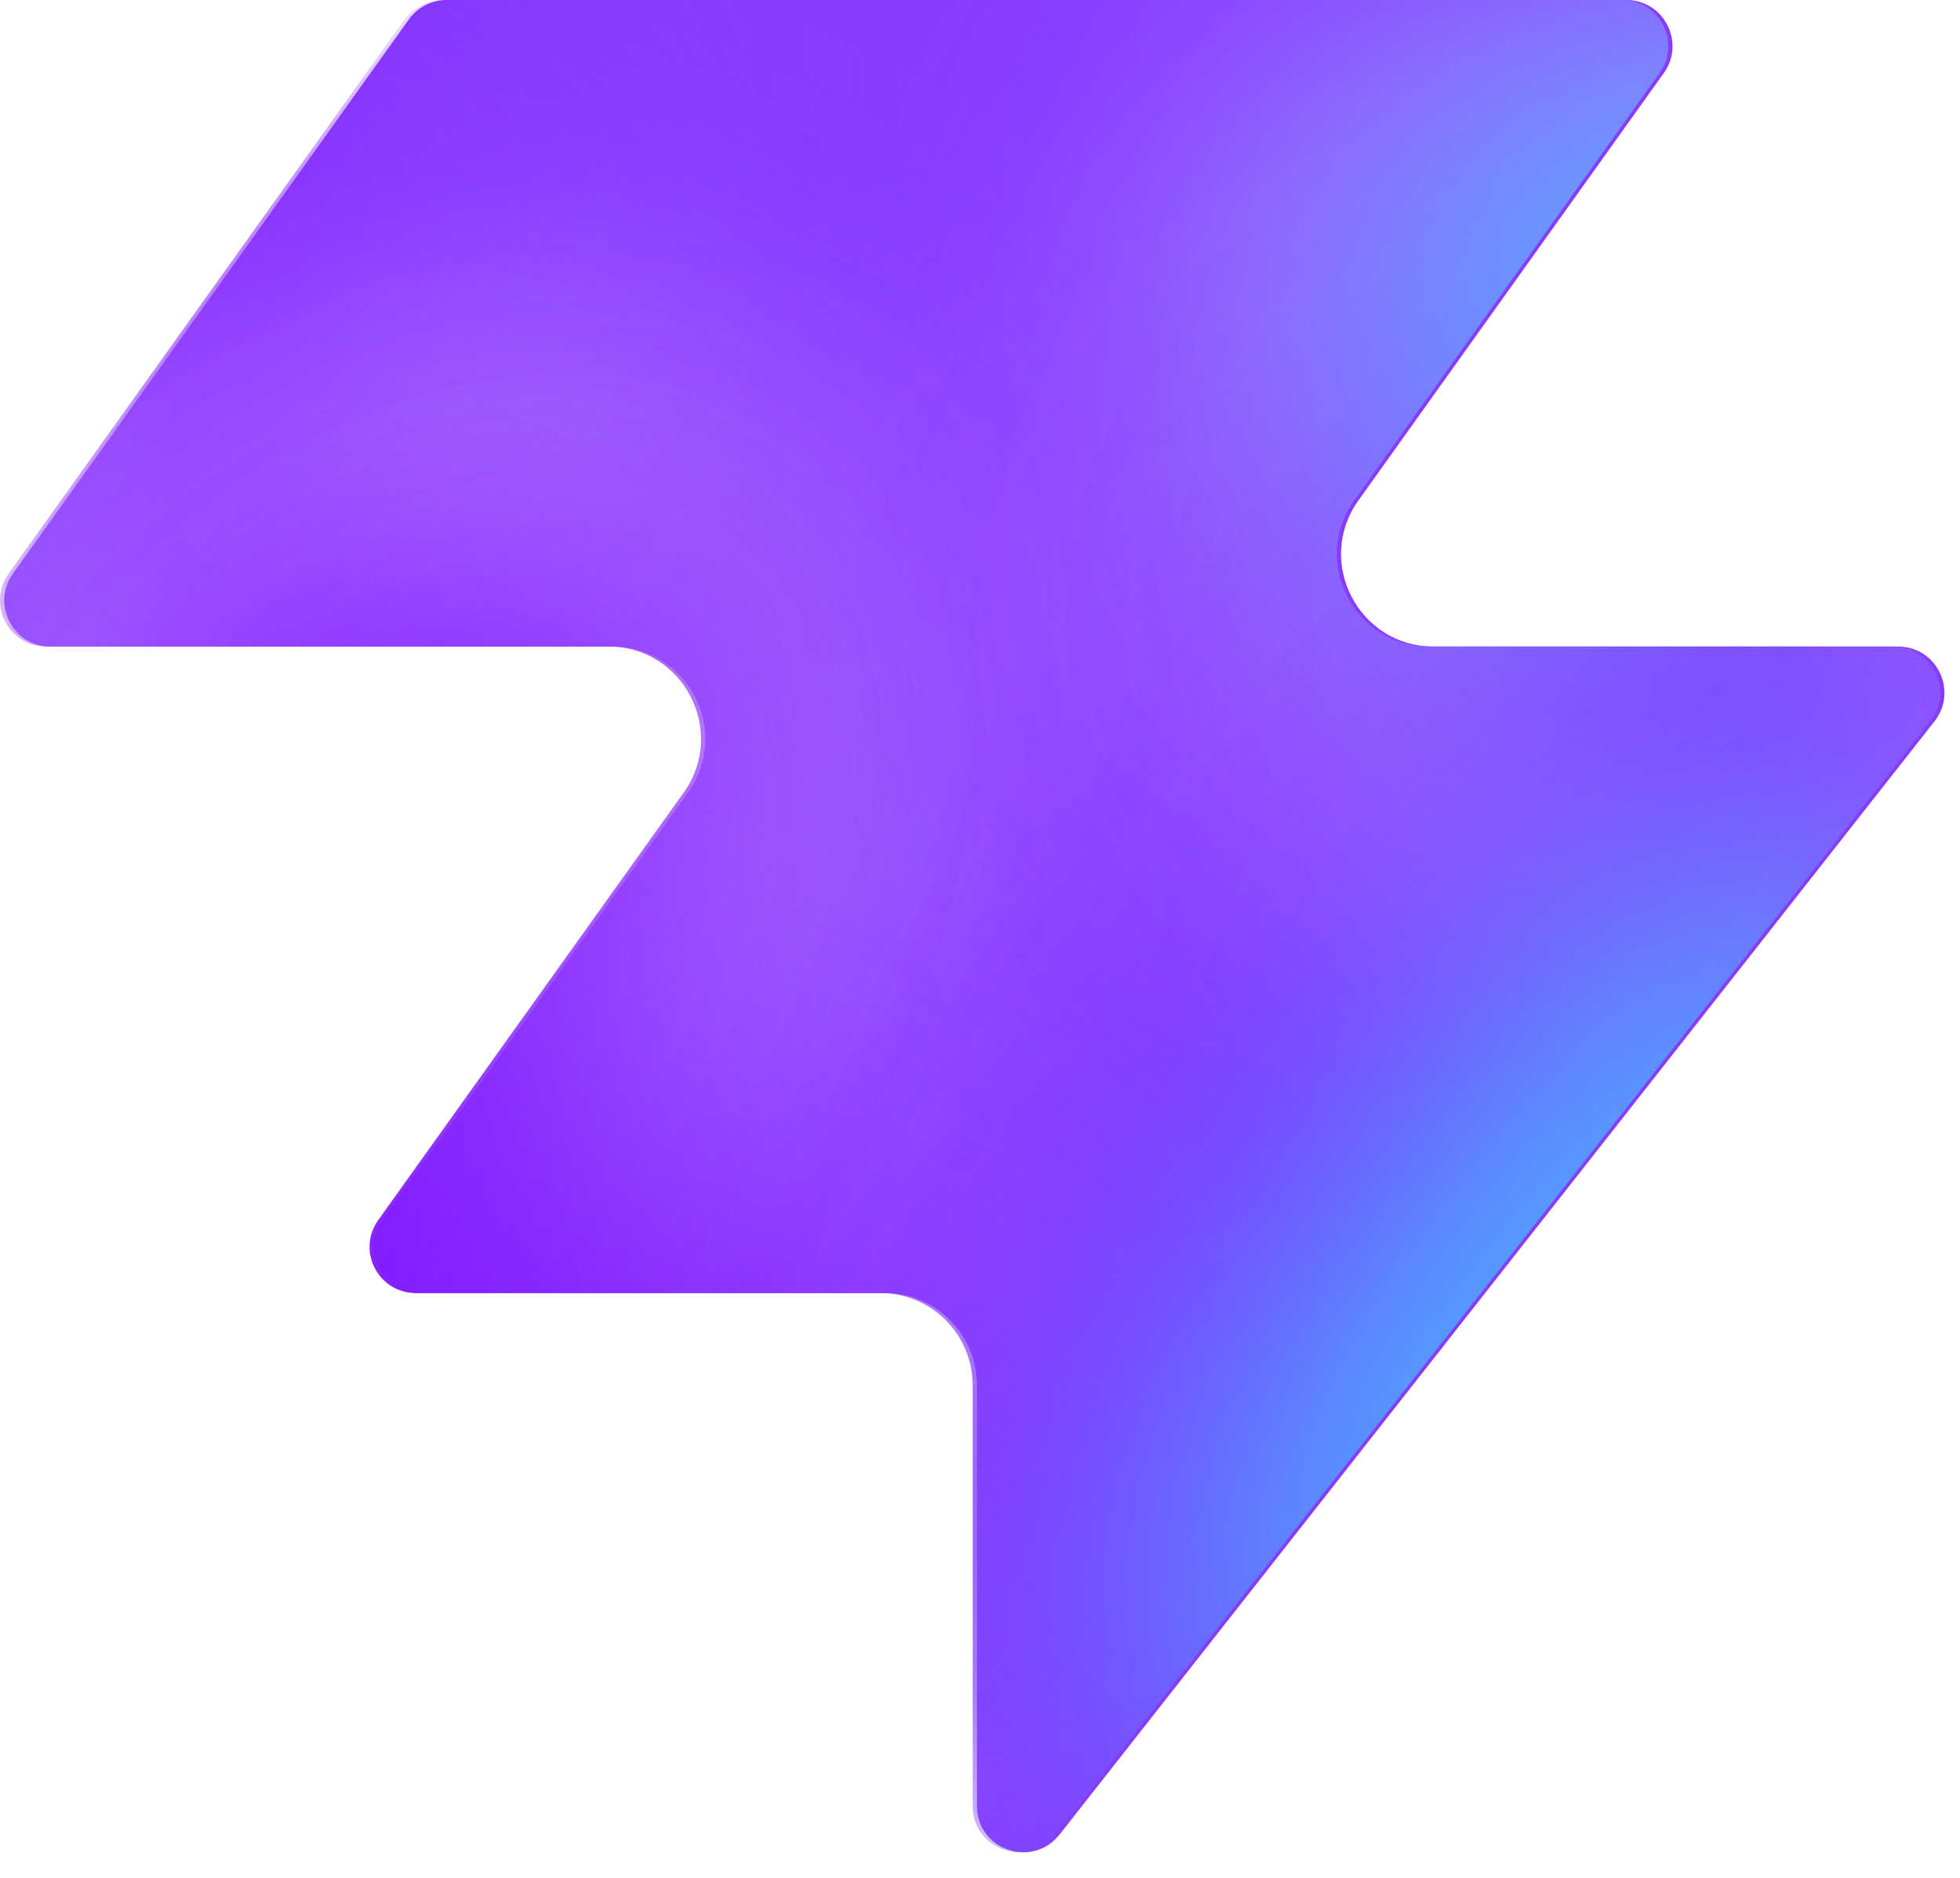
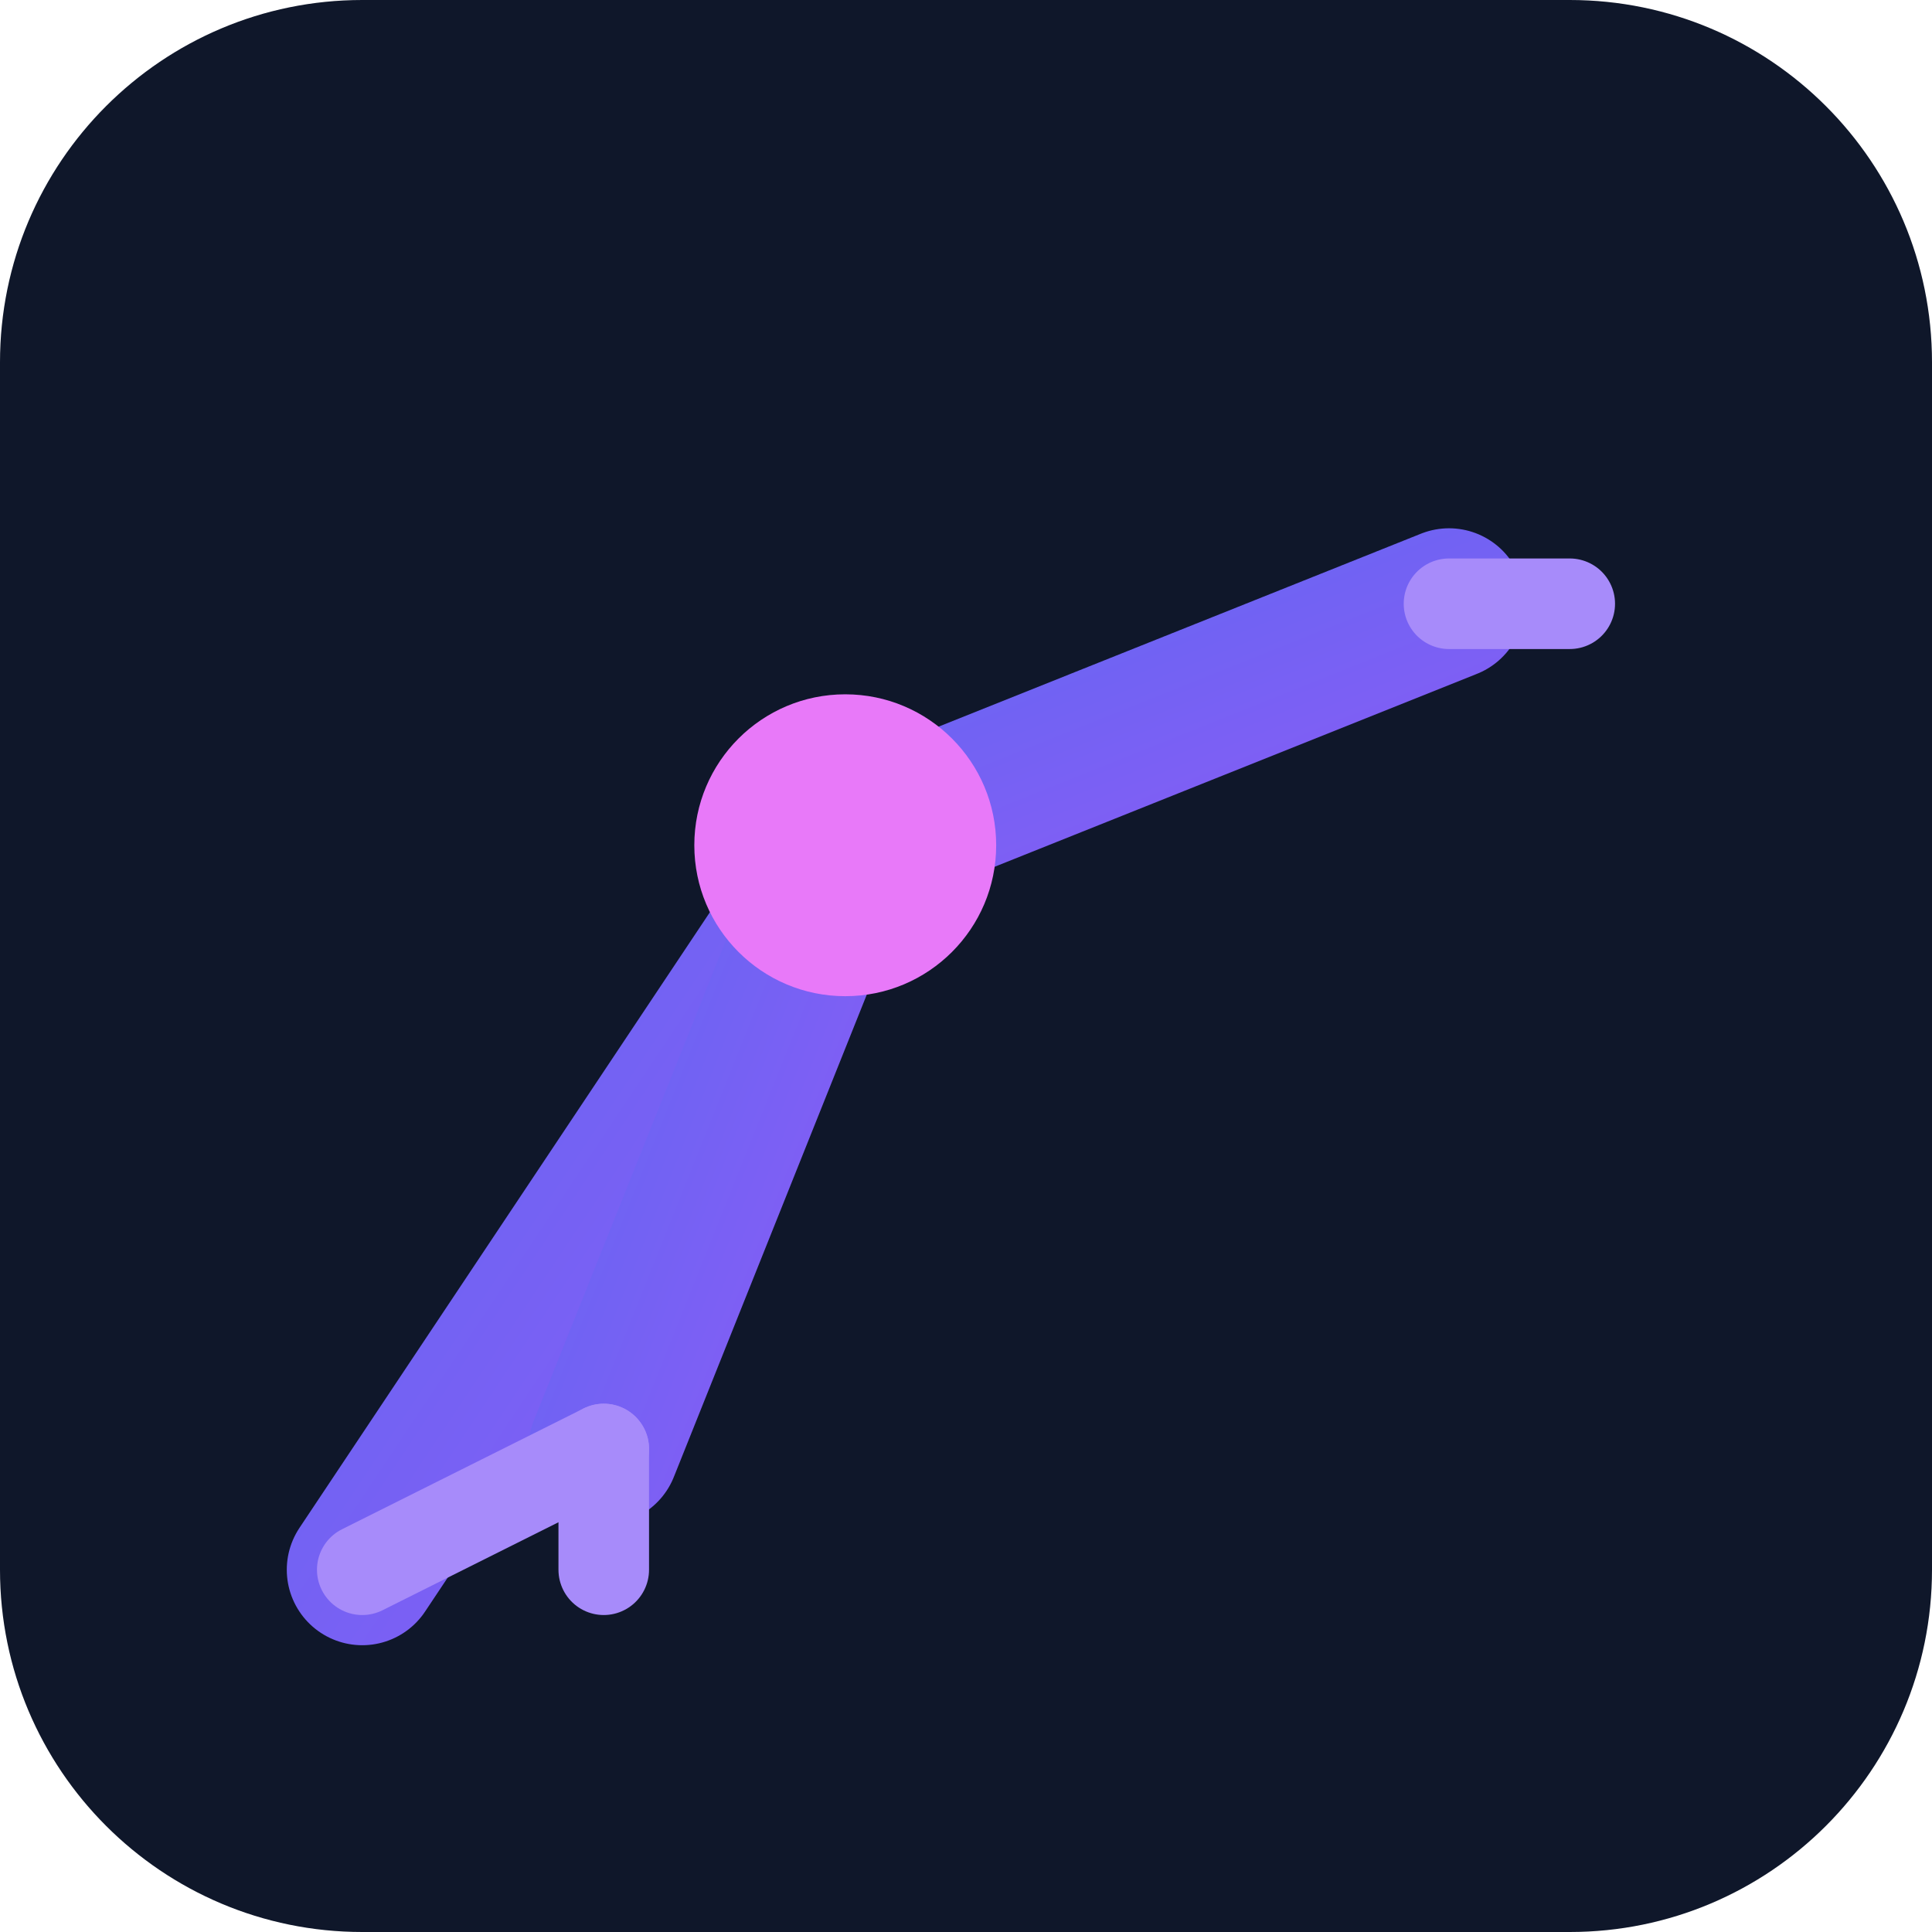
- <svg xmlns="http://www.w3.org/2000/svg" width="48" height="46" fill="none" viewBox="0 0 48 46">
-   <path fill="#863bff" d="M25.946 44.938c-.664.845-2.021.375-2.021-.698V33.937a2.26 2.26 0 0 0-2.262-2.262H10.287c-.92 0-1.456-1.04-.92-1.788l7.48-10.471c1.07-1.497 0-3.578-1.842-3.578H1.237c-.92 0-1.456-1.04-.92-1.788L10.013.474c.214-.297.556-.474.92-.474h28.894c.92 0 1.456 1.04.92 1.788l-7.48 10.471c-1.07 1.498 0 3.579 1.842 3.579h11.377c.943 0 1.473 1.088.89 1.83L25.947 44.94z" style="fill:#863bff;fill:color(display-p3 .525 .23 1);fill-opacity:1" />
-   <mask id="a" width="48" height="46" x="0" y="0" maskUnits="userSpaceOnUse" style="mask-type:alpha">
-     <path fill="#000" d="M25.842 44.938c-.664.844-2.021.375-2.021-.698V33.937a2.26 2.26 0 0 0-2.262-2.262H10.183c-.92 0-1.456-1.04-.92-1.788l7.48-10.471c1.07-1.498 0-3.579-1.842-3.579H1.133c-.92 0-1.456-1.04-.92-1.787L9.91.473c.214-.297.556-.474.92-.474h28.894c.92 0 1.456 1.04.92 1.788l-7.48 10.471c-1.07 1.498 0 3.578 1.842 3.578h11.377c.943 0 1.473 1.088.89 1.832L25.843 44.94z" style="fill:#000;fill-opacity:1" />
-   </mask>
-   <g mask="url(#a)">
-     <g filter="url(#b)">
-       <ellipse cx="5.508" cy="14.704" fill="#ede6ff" rx="5.508" ry="14.704" style="fill:#ede6ff;fill:color(display-p3 .927 .903 1);fill-opacity:1" transform="matrix(.00324 1 1 -.00324 -4.47 31.516)" />
-     </g>
-     <g filter="url(#c)">
-       <ellipse cx="10.399" cy="29.851" fill="#ede6ff" rx="10.399" ry="29.851" style="fill:#ede6ff;fill:color(display-p3 .927 .903 1);fill-opacity:1" transform="matrix(.00324 1 1 -.00324 -39.328 7.883)" />
-     </g>
-     <g filter="url(#d)">
-       <ellipse cx="5.508" cy="30.487" fill="#7e14ff" rx="5.508" ry="30.487" style="fill:#7e14ff;fill:color(display-p3 .492 .077 1);fill-opacity:1" transform="rotate(89.814 -25.913 -14.639)scale(1 -1)" />
-     </g>
-     <g filter="url(#e)">
-       <ellipse cx="5.508" cy="30.599" fill="#7e14ff" rx="5.508" ry="30.599" style="fill:#7e14ff;fill:color(display-p3 .492 .077 1);fill-opacity:1" transform="rotate(89.814 -32.644 -3.334)scale(1 -1)" />
-     </g>
-     <g filter="url(#f)">
-       <ellipse cx="5.508" cy="30.599" fill="#7e14ff" rx="5.508" ry="30.599" style="fill:#7e14ff;fill:color(display-p3 .492 .077 1);fill-opacity:1" transform="matrix(.00324 1 1 -.00324 -34.34 30.47)" />
-     </g>
-     <g filter="url(#g)">
-       <ellipse cx="14.072" cy="22.078" fill="#ede6ff" rx="14.072" ry="22.078" style="fill:#ede6ff;fill:color(display-p3 .927 .903 1);fill-opacity:1" transform="rotate(93.35 24.506 48.493)scale(-1 1)" />
-     </g>
-     <g filter="url(#h)">
-       <ellipse cx="3.47" cy="21.501" fill="#7e14ff" rx="3.47" ry="21.501" style="fill:#7e14ff;fill:color(display-p3 .492 .077 1);fill-opacity:1" transform="rotate(89.009 28.708 47.59)scale(-1 1)" />
-     </g>
-     <g filter="url(#i)">
-       <ellipse cx="3.47" cy="21.501" fill="#7e14ff" rx="3.47" ry="21.501" style="fill:#7e14ff;fill:color(display-p3 .492 .077 1);fill-opacity:1" transform="rotate(89.009 28.708 47.59)scale(-1 1)" />
-     </g>
-     <g filter="url(#j)">
-       <ellipse cx=".387" cy="8.972" fill="#7e14ff" rx="4.407" ry="29.108" style="fill:#7e14ff;fill:color(display-p3 .492 .077 1);fill-opacity:1" transform="rotate(39.51 .387 8.972)" />
-     </g>
-     <g filter="url(#k)">
-       <ellipse cx="47.523" cy="-6.092" fill="#7e14ff" rx="4.407" ry="29.108" style="fill:#7e14ff;fill:color(display-p3 .492 .077 1);fill-opacity:1" transform="rotate(37.892 47.523 -6.092)" />
-     </g>
-     <g filter="url(#l)">
-       <ellipse cx="41.412" cy="6.333" fill="#47bfff" rx="5.971" ry="9.665" style="fill:#47bfff;fill:color(display-p3 .28 .748 1);fill-opacity:1" transform="rotate(37.892 41.412 6.333)" />
-     </g>
-     <g filter="url(#m)">
-       <ellipse cx="-1.879" cy="38.332" fill="#7e14ff" rx="4.407" ry="29.108" style="fill:#7e14ff;fill:color(display-p3 .492 .077 1);fill-opacity:1" transform="rotate(37.892 -1.88 38.332)" />
-     </g>
-     <g filter="url(#n)">
-       <ellipse cx="-1.879" cy="38.332" fill="#7e14ff" rx="4.407" ry="29.108" style="fill:#7e14ff;fill:color(display-p3 .492 .077 1);fill-opacity:1" transform="rotate(37.892 -1.88 38.332)" />
-     </g>
-     <g filter="url(#o)">
-       <ellipse cx="35.651" cy="29.907" fill="#7e14ff" rx="4.407" ry="29.108" style="fill:#7e14ff;fill:color(display-p3 .492 .077 1);fill-opacity:1" transform="rotate(37.892 35.651 29.907)" />
-     </g>
-     <g filter="url(#p)">
-       <ellipse cx="38.418" cy="32.4" fill="#47bfff" rx="5.971" ry="15.297" style="fill:#47bfff;fill:color(display-p3 .28 .748 1);fill-opacity:1" transform="rotate(37.892 38.418 32.4)" />
-     </g>
+ <svg xmlns="http://www.w3.org/2000/svg" viewBox="0 0 32 32">
+   <defs>
+     <linearGradient id="grad" x1="0%" y1="0%" x2="100%" y2="100%">
+       <stop offset="0%" style="stop-color:#6366f1;stop-opacity:1" />
+       <stop offset="100%" style="stop-color:#8b5cf6;stop-opacity:1" />
+     </linearGradient>
+   </defs>
+   <rect width="32" height="32" rx="6" fill="#0f172a" />
+   <g stroke="url(#grad)" stroke-width="2.5" stroke-linecap="round" fill="none">
+     <path d="M6 26 L14 14" />
+     <path d="M14 14 L24 10" />
+     <path d="M14 14 L10 24" />
+     <path d="M6 26 L10 24" stroke-width="1.5" stroke="#a78bfa" />
+     <path d="M24 10 L26 10" stroke-width="1.5" stroke="#a78bfa" />
+     <path d="M10 24 L10 26" stroke-width="1.5" stroke="#a78bfa" />
  </g>
-   <defs>
-     <filter id="b" width="60.045" height="41.654" x="-19.77" y="16.149" color-interpolation-filters="sRGB" filterUnits="userSpaceOnUse">
-       <feFlood flood-opacity="0" result="BackgroundImageFix" />
-       <feBlend in="SourceGraphic" in2="BackgroundImageFix" result="shape" />
-       <feGaussianBlur result="effect1_foregroundBlur_2002_17158" stdDeviation="7.659" />
-     </filter>
-     <filter id="c" width="90.34" height="51.437" x="-54.613" y="-7.533" color-interpolation-filters="sRGB" filterUnits="userSpaceOnUse">
-       <feFlood flood-opacity="0" result="BackgroundImageFix" />
-       <feBlend in="SourceGraphic" in2="BackgroundImageFix" result="shape" />
-       <feGaussianBlur result="effect1_foregroundBlur_2002_17158" stdDeviation="7.659" />
-     </filter>
-     <filter id="d" width="79.355" height="29.4" x="-49.64" y="2.03" color-interpolation-filters="sRGB" filterUnits="userSpaceOnUse">
-       <feFlood flood-opacity="0" result="BackgroundImageFix" />
-       <feBlend in="SourceGraphic" in2="BackgroundImageFix" result="shape" />
-       <feGaussianBlur result="effect1_foregroundBlur_2002_17158" stdDeviation="4.596" />
-     </filter>
-     <filter id="e" width="79.579" height="29.4" x="-45.045" y="20.029" color-interpolation-filters="sRGB" filterUnits="userSpaceOnUse">
-       <feFlood flood-opacity="0" result="BackgroundImageFix" />
-       <feBlend in="SourceGraphic" in2="BackgroundImageFix" result="shape" />
-       <feGaussianBlur result="effect1_foregroundBlur_2002_17158" stdDeviation="4.596" />
-     </filter>
-     <filter id="f" width="79.579" height="29.4" x="-43.513" y="21.178" color-interpolation-filters="sRGB" filterUnits="userSpaceOnUse">
-       <feFlood flood-opacity="0" result="BackgroundImageFix" />
-       <feBlend in="SourceGraphic" in2="BackgroundImageFix" result="shape" />
-       <feGaussianBlur result="effect1_foregroundBlur_2002_17158" stdDeviation="4.596" />
-     </filter>
-     <filter id="g" width="74.749" height="58.852" x="15.756" y="-17.901" color-interpolation-filters="sRGB" filterUnits="userSpaceOnUse">
-       <feFlood flood-opacity="0" result="BackgroundImageFix" />
-       <feBlend in="SourceGraphic" in2="BackgroundImageFix" result="shape" />
-       <feGaussianBlur result="effect1_foregroundBlur_2002_17158" stdDeviation="7.659" />
-     </filter>
-     <filter id="h" width="61.377" height="25.362" x="23.548" y="2.284" color-interpolation-filters="sRGB" filterUnits="userSpaceOnUse">
-       <feFlood flood-opacity="0" result="BackgroundImageFix" />
-       <feBlend in="SourceGraphic" in2="BackgroundImageFix" result="shape" />
-       <feGaussianBlur result="effect1_foregroundBlur_2002_17158" stdDeviation="4.596" />
-     </filter>
-     <filter id="i" width="61.377" height="25.362" x="23.548" y="2.284" color-interpolation-filters="sRGB" filterUnits="userSpaceOnUse">
-       <feFlood flood-opacity="0" result="BackgroundImageFix" />
-       <feBlend in="SourceGraphic" in2="BackgroundImageFix" result="shape" />
-       <feGaussianBlur result="effect1_foregroundBlur_2002_17158" stdDeviation="4.596" />
-     </filter>
-     <filter id="j" width="56.045" height="63.649" x="-27.636" y="-22.853" color-interpolation-filters="sRGB" filterUnits="userSpaceOnUse">
-       <feFlood flood-opacity="0" result="BackgroundImageFix" />
-       <feBlend in="SourceGraphic" in2="BackgroundImageFix" result="shape" />
-       <feGaussianBlur result="effect1_foregroundBlur_2002_17158" stdDeviation="4.596" />
-     </filter>
-     <filter id="k" width="54.814" height="64.646" x="20.116" y="-38.415" color-interpolation-filters="sRGB" filterUnits="userSpaceOnUse">
-       <feFlood flood-opacity="0" result="BackgroundImageFix" />
-       <feBlend in="SourceGraphic" in2="BackgroundImageFix" result="shape" />
-       <feGaussianBlur result="effect1_foregroundBlur_2002_17158" stdDeviation="4.596" />
-     </filter>
-     <filter id="l" width="33.541" height="35.313" x="24.641" y="-11.323" color-interpolation-filters="sRGB" filterUnits="userSpaceOnUse">
-       <feFlood flood-opacity="0" result="BackgroundImageFix" />
-       <feBlend in="SourceGraphic" in2="BackgroundImageFix" result="shape" />
-       <feGaussianBlur result="effect1_foregroundBlur_2002_17158" stdDeviation="4.596" />
-     </filter>
-     <filter id="m" width="54.814" height="64.646" x="-29.286" y="6.009" color-interpolation-filters="sRGB" filterUnits="userSpaceOnUse">
-       <feFlood flood-opacity="0" result="BackgroundImageFix" />
-       <feBlend in="SourceGraphic" in2="BackgroundImageFix" result="shape" />
-       <feGaussianBlur result="effect1_foregroundBlur_2002_17158" stdDeviation="4.596" />
-     </filter>
-     <filter id="n" width="54.814" height="64.646" x="-29.286" y="6.009" color-interpolation-filters="sRGB" filterUnits="userSpaceOnUse">
-       <feFlood flood-opacity="0" result="BackgroundImageFix" />
-       <feBlend in="SourceGraphic" in2="BackgroundImageFix" result="shape" />
-       <feGaussianBlur result="effect1_foregroundBlur_2002_17158" stdDeviation="4.596" />
-     </filter>
-     <filter id="o" width="54.814" height="64.646" x="8.244" y="-2.416" color-interpolation-filters="sRGB" filterUnits="userSpaceOnUse">
-       <feFlood flood-opacity="0" result="BackgroundImageFix" />
-       <feBlend in="SourceGraphic" in2="BackgroundImageFix" result="shape" />
-       <feGaussianBlur result="effect1_foregroundBlur_2002_17158" stdDeviation="4.596" />
-     </filter>
-     <filter id="p" width="39.409" height="43.623" x="18.713" y="10.588" color-interpolation-filters="sRGB" filterUnits="userSpaceOnUse">
-       <feFlood flood-opacity="0" result="BackgroundImageFix" />
-       <feBlend in="SourceGraphic" in2="BackgroundImageFix" result="shape" />
-       <feGaussianBlur result="effect1_foregroundBlur_2002_17158" stdDeviation="4.596" />
-     </filter>
-   </defs>
+   <circle cx="14" cy="14" r="2.5" fill="#e879f9" />
</svg>
